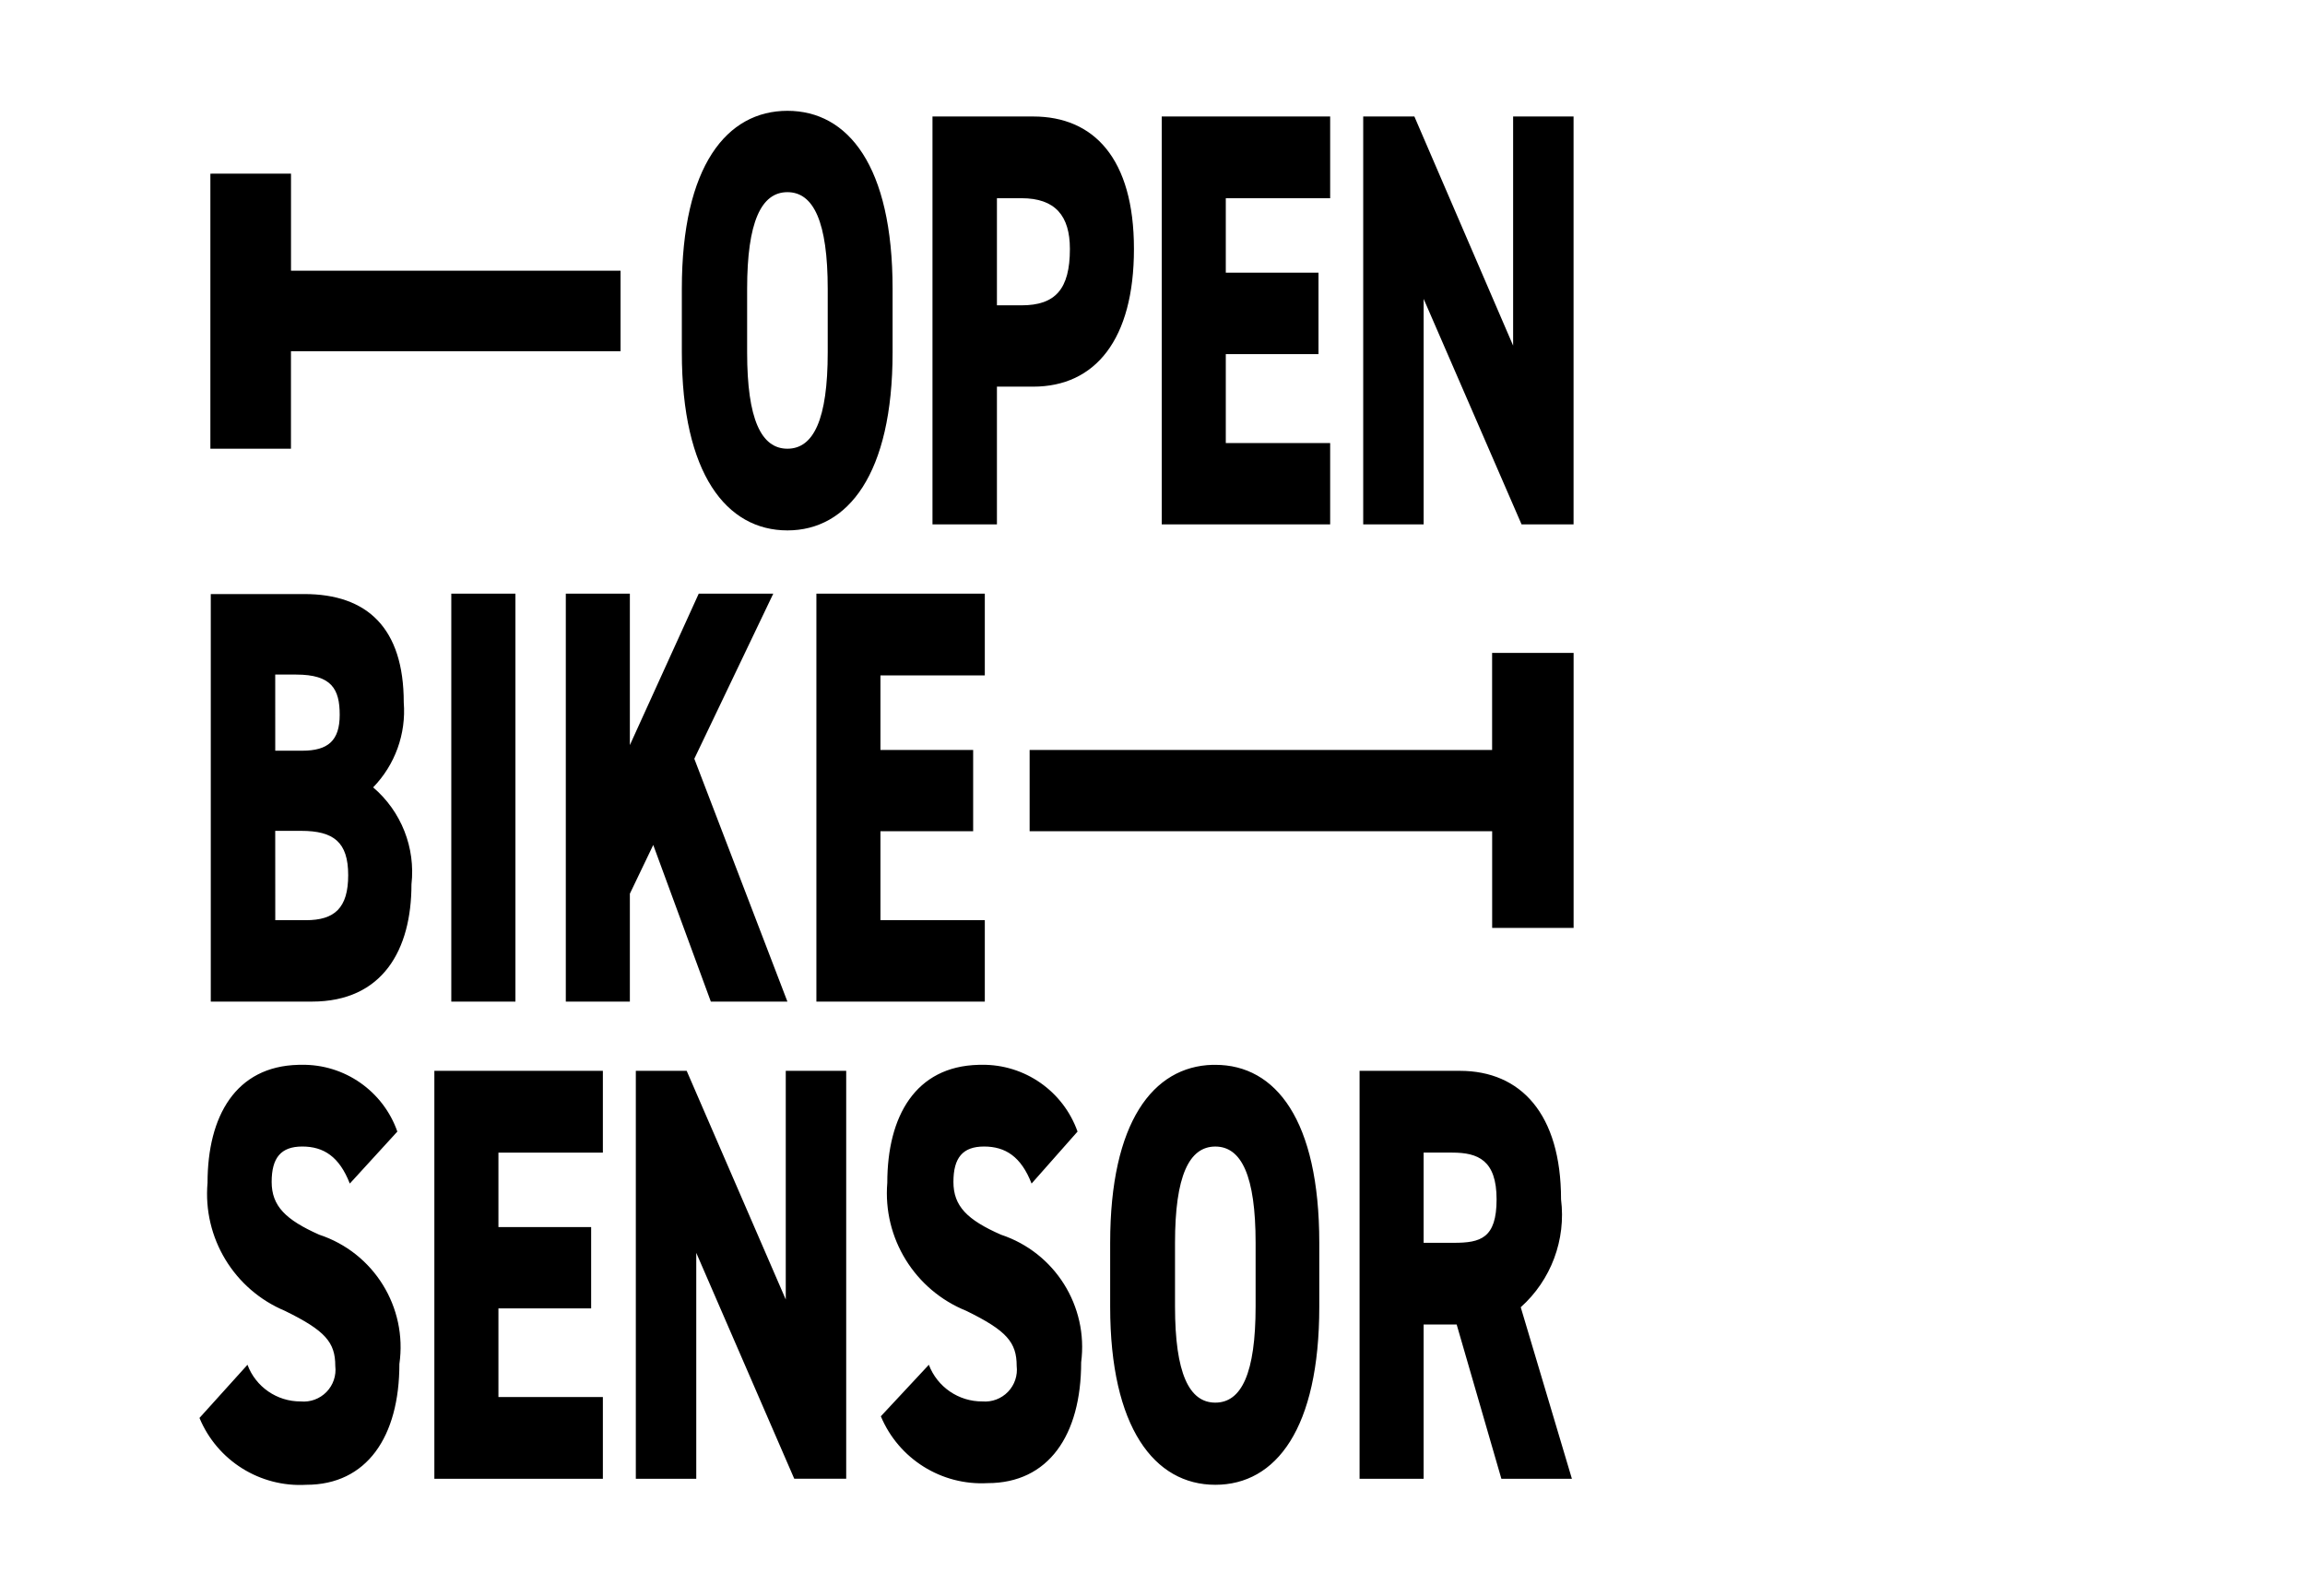
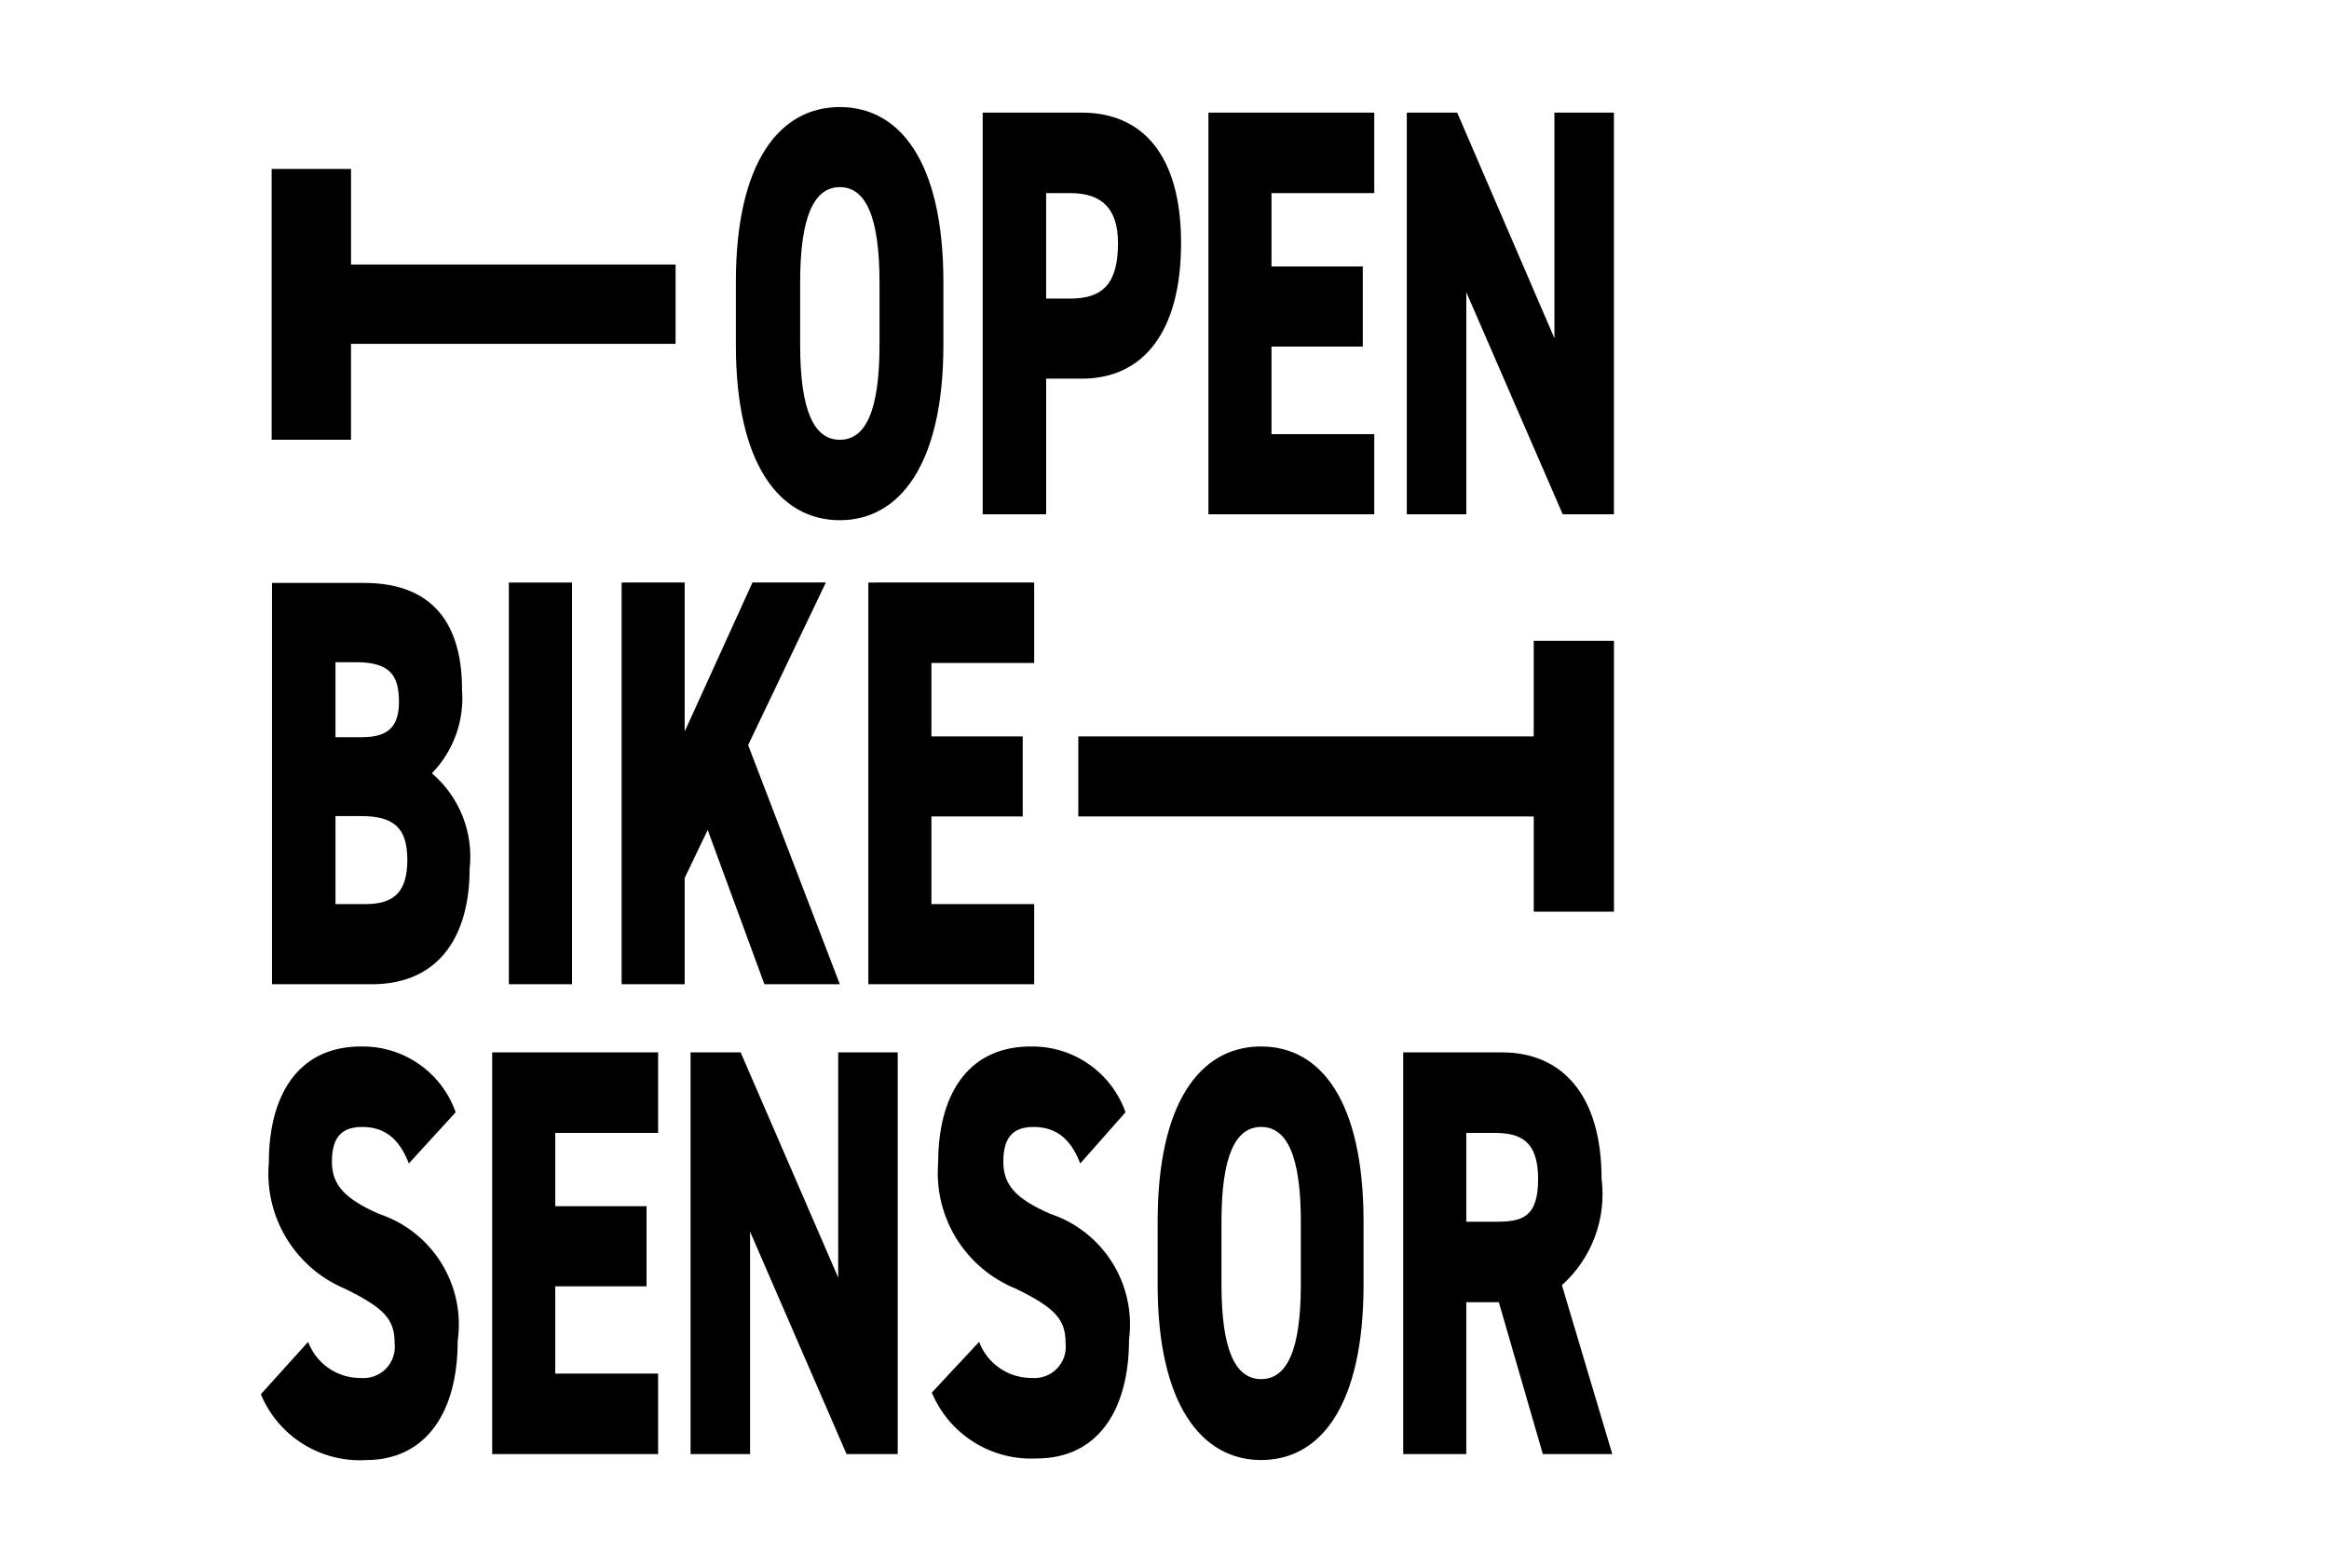
- <svg xmlns="http://www.w3.org/2000/svg" width="104mm" height="72mm" viewBox="0 -72 104 72" version="1.1" id="svg831">
-   <defs id="defs835" />
-   <path id="polygon977" d="m 35.529,-67 c -2.727,0 -4.765,2.471 -4.765,8.03 v 2.871 c 0,5.487 2.02,8.03 4.765,8.03 2.727,0 4.744,-2.543 4.744,-8.03 v -2.871 C 40.273,-64.529 38.256,-67 35.529,-67 Z m 6.544,0.256 v 18.402 h 2.908 v -6.213 h 1.637 c 2.8,0 4.545,-2.126 4.545,-6.213 0,-4.088 -1.818,-5.976 -4.545,-5.976 z m 10.344,0 v 18.402 h 7.599 v -3.669 h -4.709 v -4.013 h 4.183 v -3.673 h -4.183 v -3.36 h 4.709 v -3.687 z m 9.09,0 v 18.402 h 2.727 v -10.173 l 4.417,10.173 h 2.347 V -66.744 h -2.727 v 10.337 L 63.816,-66.744 Z m -52.015,2.58 v 12.409 h 3.636 v -4.397 h 14.871 v -3.634 H 13.13 v -4.379 z m 26.036,0.834 c 1.182,0 1.818,1.345 1.818,4.361 v 2.871 c 0,3.016 -0.636,4.343 -1.818,4.343 -1.182,0 -1.818,-1.327 -1.818,-4.343 v -2.871 c 0,-3.016 0.636,-4.361 1.818,-4.361 z m 9.453,0.273 h 1.108 c 1.527,0 2.184,0.799 2.184,2.289 0,1.817 -0.657,2.544 -2.184,2.544 h -1.108 z m -24.619,17.842 v 18.406 h 2.894 v -18.406 z m 5.167,0 v 18.406 h 2.89 v -4.868 l 1.055,-2.2 2.599,7.069 h 3.455 l -4.201,-10.958 3.562,-7.448 h -3.363 l -3.107,6.831 v -6.831 z m 11.306,0 v 18.406 h 7.599 v -3.673 h -4.709 v -4.013 h 4.183 v -3.669 h -4.183 v -3.364 h 4.709 v -3.687 z m -27.325,0.018 v 18.388 h 4.563 c 3.2,0 4.492,-2.344 4.492,-5.287 a 5.018,5.014 0 0 0 -1.729,-4.379 4.945,4.942 0 0 0 1.381,-3.832 c 0,-3.361 -1.652,-4.89 -4.488,-4.89 z m 57.813,2.654 v 4.379 H 46.456 v 3.669 h 20.869 v 4.361 h 3.675 v -12.409 z m -54.905,0.979 h 0.945 c 1.6,0 1.964,0.654 1.964,1.817 0,1.163 -0.527,1.618 -1.69,1.618 h -1.218 z m 0,7.051 h 1.165 c 1.473,0 2.127,0.508 2.127,1.998 0,1.49 -0.62,2.033 -1.91,2.033 H 12.42 Z m 1.044,10.557 c -2.832,0.069 -4.098,2.318 -4.098,5.323 a 5.727,5.723 0 0 0 3.491,5.777 c 1.818,0.89 2.273,1.416 2.273,2.487 a 1.436,1.435 0 0 1 -1.562,1.6 2.545,2.544 0 0 1 -2.4,-1.654 L 9,-8.024 a 4.909,4.905 0 0 0 4.819,3.016 c 2.727,0 4.201,-2.162 4.201,-5.45 a 5.345,5.341 0 0 0 -3.618,-5.834 c -1.509,-0.672 -2.145,-1.291 -2.145,-2.381 0,-1.09 0.418,-1.597 1.381,-1.597 0.964,0 1.672,0.454 2.145,1.671 l 2.145,-2.346 a 4.509,4.506 0 0 0 -4.325,-3.013 c -0.046,0 -0.094,-0.001 -0.139,0 z m 30.691,0 c -2.849,0.069 -4.119,2.318 -4.119,5.323 a 5.727,5.723 0 0 0 3.565,5.777 c 1.818,0.89 2.273,1.416 2.273,2.487 a 1.436,1.435 0 0 1 -1.545,1.6 2.564,2.562 0 0 1 -2.418,-1.654 l -2.166,2.324 a 4.927,4.924 0 0 0 4.819,3.016 c 2.745,0 4.219,-2.162 4.219,-5.45 a 5.345,5.341 0 0 0 -3.618,-5.759 c -1.527,-0.672 -2.145,-1.291 -2.145,-2.381 0,-1.09 0.418,-1.597 1.381,-1.597 0.964,0 1.672,0.454 2.145,1.671 l 2.074,-2.346 a 4.527,4.524 0 0 0 -4.329,-3.013 c -0.046,0 -0.09,-0.001 -0.135,0 z m 10.553,0 c -2.679,0.077 -4.616,2.575 -4.616,8.03 v 2.888 c 0,5.45 1.999,8.03 4.744,8.03 2.745,0 4.691,-2.543 4.691,-8.03 v -2.888 c 0,-5.541 -1.964,-8.03 -4.691,-8.03 -0.043,0 -0.085,-0.001 -0.128,0 z m -35.108,0.27 v 18.406 h 7.603 v -3.687 h -4.712 v -3.999 h 4.183 v -3.669 h -4.183 v -3.36 h 4.712 v -3.69 z m 9.09,0 v 18.406 h 2.727 V -15.473 l 4.421,10.191 h 2.344 V -23.687 h -2.727 v 10.319 l -4.471,-10.319 z m 32.655,0 v 18.406 h 2.89 v -6.959 h 1.491 l 2.017,6.959 h 3.182 l -2.308,-7.739 a 5.6,5.596 0 0 0 1.818,-4.868 c 0,-3.852 -1.818,-5.798 -4.563,-5.798 z m -6.509,3.417 c 1.182,0 1.818,1.327 1.818,4.343 v 2.871 c 0,3.016 -0.636,4.34 -1.818,4.34 -1.182,0 -1.818,-1.324 -1.818,-4.34 v -2.871 c 0,-3.016 0.636,-4.343 1.818,-4.343 z m 9.399,0.273 h 1.293 c 1.164,0 1.999,0.345 1.999,2.108 0,1.762 -0.728,1.962 -1.928,1.962 h -0.071 -1.293 z" style="stroke-width:0.265" />
+ <svg xmlns="http://www.w3.org/2000/svg" width="107mm" height="72mm" viewBox="0 -72 107 72" version="1.1" id="svg1284">
+   <defs id="defs1288" />
+   <path id="polygon977" d="m 38.585,-67.082 c -2.734,0 -4.778,2.477 -4.778,8.051 v 2.878 c 0,5.501 2.025,8.051 4.778,8.051 2.734,0 4.757,-2.55 4.757,-8.051 v -2.878 c 0,-5.574 -2.022,-8.051 -4.757,-8.051 z m 6.562,0.256 v 18.451 h 2.916 v -6.23 h 1.641 c 2.807,0 4.557,-2.131 4.557,-6.23 0,-4.099 -1.823,-5.991 -4.557,-5.991 z m 10.371,0 v 18.451 h 7.619 v -3.679 h -4.721 v -4.024 h 4.194 v -3.682 h -4.194 v -3.369 h 4.721 v -3.697 z m 9.114,0 v 18.451 h 2.734 v -10.2 l 4.429,10.2 h 2.353 V -66.826 h -2.734 v 10.364 L 66.947,-66.826 Z m -52.152,2.587 v 12.442 h 3.646 v -4.408 h 14.911 v -3.643 H 16.127 v -4.39 z m 26.104,0.836 c 1.185,0 1.823,1.349 1.823,4.373 v 2.878 c 0,3.024 -0.638,4.355 -1.823,4.355 -1.185,0 -1.823,-1.331 -1.823,-4.355 v -2.878 c 0,-3.024 0.638,-4.373 1.823,-4.373 z m 9.478,0.274 h 1.111 c 1.531,0 2.19,0.801 2.19,2.295 0,1.822 -0.658,2.551 -2.19,2.551 h -1.111 z m -24.684,17.889 v 18.454 h 2.902 v -18.454 z m 5.18,0 v 18.454 h 2.898 v -4.881 l 1.057,-2.206 2.606,7.087 h 3.464 l -4.212,-10.987 3.571,-7.468 h -3.372 l -3.115,6.849 v -6.849 z m 11.336,0 v 18.454 h 7.619 v -3.682 h -4.721 v -4.024 h 4.194 v -3.679 h -4.194 v -3.373 h 4.721 v -3.697 z m -27.397,0.018 v 18.437 h 4.575 c 3.208,0 4.504,-2.35 4.504,-5.301 a 5.031,5.028 0 0 0 -1.734,-4.39 4.958,4.955 0 0 0 1.385,-3.842 c 0,-3.37 -1.657,-4.903 -4.5,-4.903 z m 57.966,2.661 v 4.39 H 49.54 v 3.679 h 20.924 v 4.373 h 3.685 v -12.442 z m -55.05,0.982 h 0.947 c 1.604,0 1.969,0.656 1.969,1.822 0,1.166 -0.528,1.622 -1.695,1.622 h -1.221 z m 0,7.069 h 1.168 c 1.477,0 2.133,0.509 2.133,2.003 0,1.494 -0.621,2.039 -1.915,2.039 h -1.385 z m 1.047,10.585 c -2.839,0.07 -4.109,2.324 -4.109,5.337 a 5.742,5.738 0 0 0 3.5,5.792 c 1.823,0.893 2.279,1.419 2.279,2.494 a 1.44,1.439 0 0 1 -1.567,1.605 2.552,2.55 0 0 1 -2.407,-1.658 l -2.172,2.405 a 4.922,4.918 0 0 0 4.831,3.024 c 2.734,0 4.212,-2.168 4.212,-5.465 a 5.359,5.356 0 0 0 -3.628,-5.849 c -1.513,-0.674 -2.15,-1.294 -2.15,-2.387 0,-1.093 0.419,-1.601 1.385,-1.601 0.966,0 1.677,0.455 2.15,1.676 l 2.15,-2.352 a 4.521,4.518 0 0 0 -4.337,-3.021 c -0.046,0 -0.094,-0.001 -0.139,0 z m 30.772,0 c -2.857,0.07 -4.13,2.324 -4.13,5.337 a 5.742,5.738 0 0 0 3.575,5.792 c 1.823,0.893 2.279,1.419 2.279,2.494 a 1.44,1.439 0 0 1 -1.549,1.605 2.57,2.568 0 0 1 -2.425,-1.658 l -2.172,2.33 a 4.94,4.937 0 0 0 4.831,3.024 c 2.753,0 4.23,-2.168 4.23,-5.465 A 5.359,5.356 0 0 0 48.245,-16.24 c -1.531,-0.674 -2.15,-1.294 -2.15,-2.387 0,-1.093 0.419,-1.601 1.385,-1.601 0.966,0 1.677,0.455 2.15,1.676 l 2.079,-2.352 a 4.539,4.536 0 0 0 -4.34,-3.021 c -0.046,0 -0.09,-0.001 -0.135,0 z m 10.581,0 c -2.686,0.077 -4.628,2.582 -4.628,8.051 v 2.896 c 0,5.465 2.004,8.051 4.757,8.051 2.753,0 4.703,-2.55 4.703,-8.051 v -2.896 c 0,-5.556 -1.969,-8.051 -4.703,-8.051 -0.043,0 -0.086,-0.001 -0.128,0 z m -35.201,0.27 v 18.454 h 7.623 v -3.697 h -4.725 v -4.01 h 4.194 v -3.679 h -4.194 v -3.369 h 4.725 v -3.7 z m 9.114,0 v 18.454 h 2.734 V -15.419 l 4.433,10.218 h 2.35 V -23.655 h -2.734 v 10.346 l -4.482,-10.346 z m 32.741,0 v 18.454 h 2.898 v -6.977 h 1.495 l 2.022,6.977 h 3.19 l -2.314,-7.76 a 5.615,5.611 0 0 0 1.823,-4.881 c 0,-3.862 -1.822,-5.813 -4.575,-5.813 z m -6.526,3.426 c 1.185,0 1.823,1.331 1.823,4.355 v 2.878 c 0,3.024 -0.638,4.351 -1.823,4.351 -1.185,0 -1.823,-1.327 -1.823,-4.351 v -2.878 c 0,-3.024 0.638,-4.355 1.823,-4.355 z m 9.424,0.274 h 1.296 c 1.167,0 2.004,0.346 2.004,2.113 0,1.767 -0.73,1.967 -1.933,1.967 h -0.071 -1.296 z" style="stroke-width:0.265" />
</svg>
